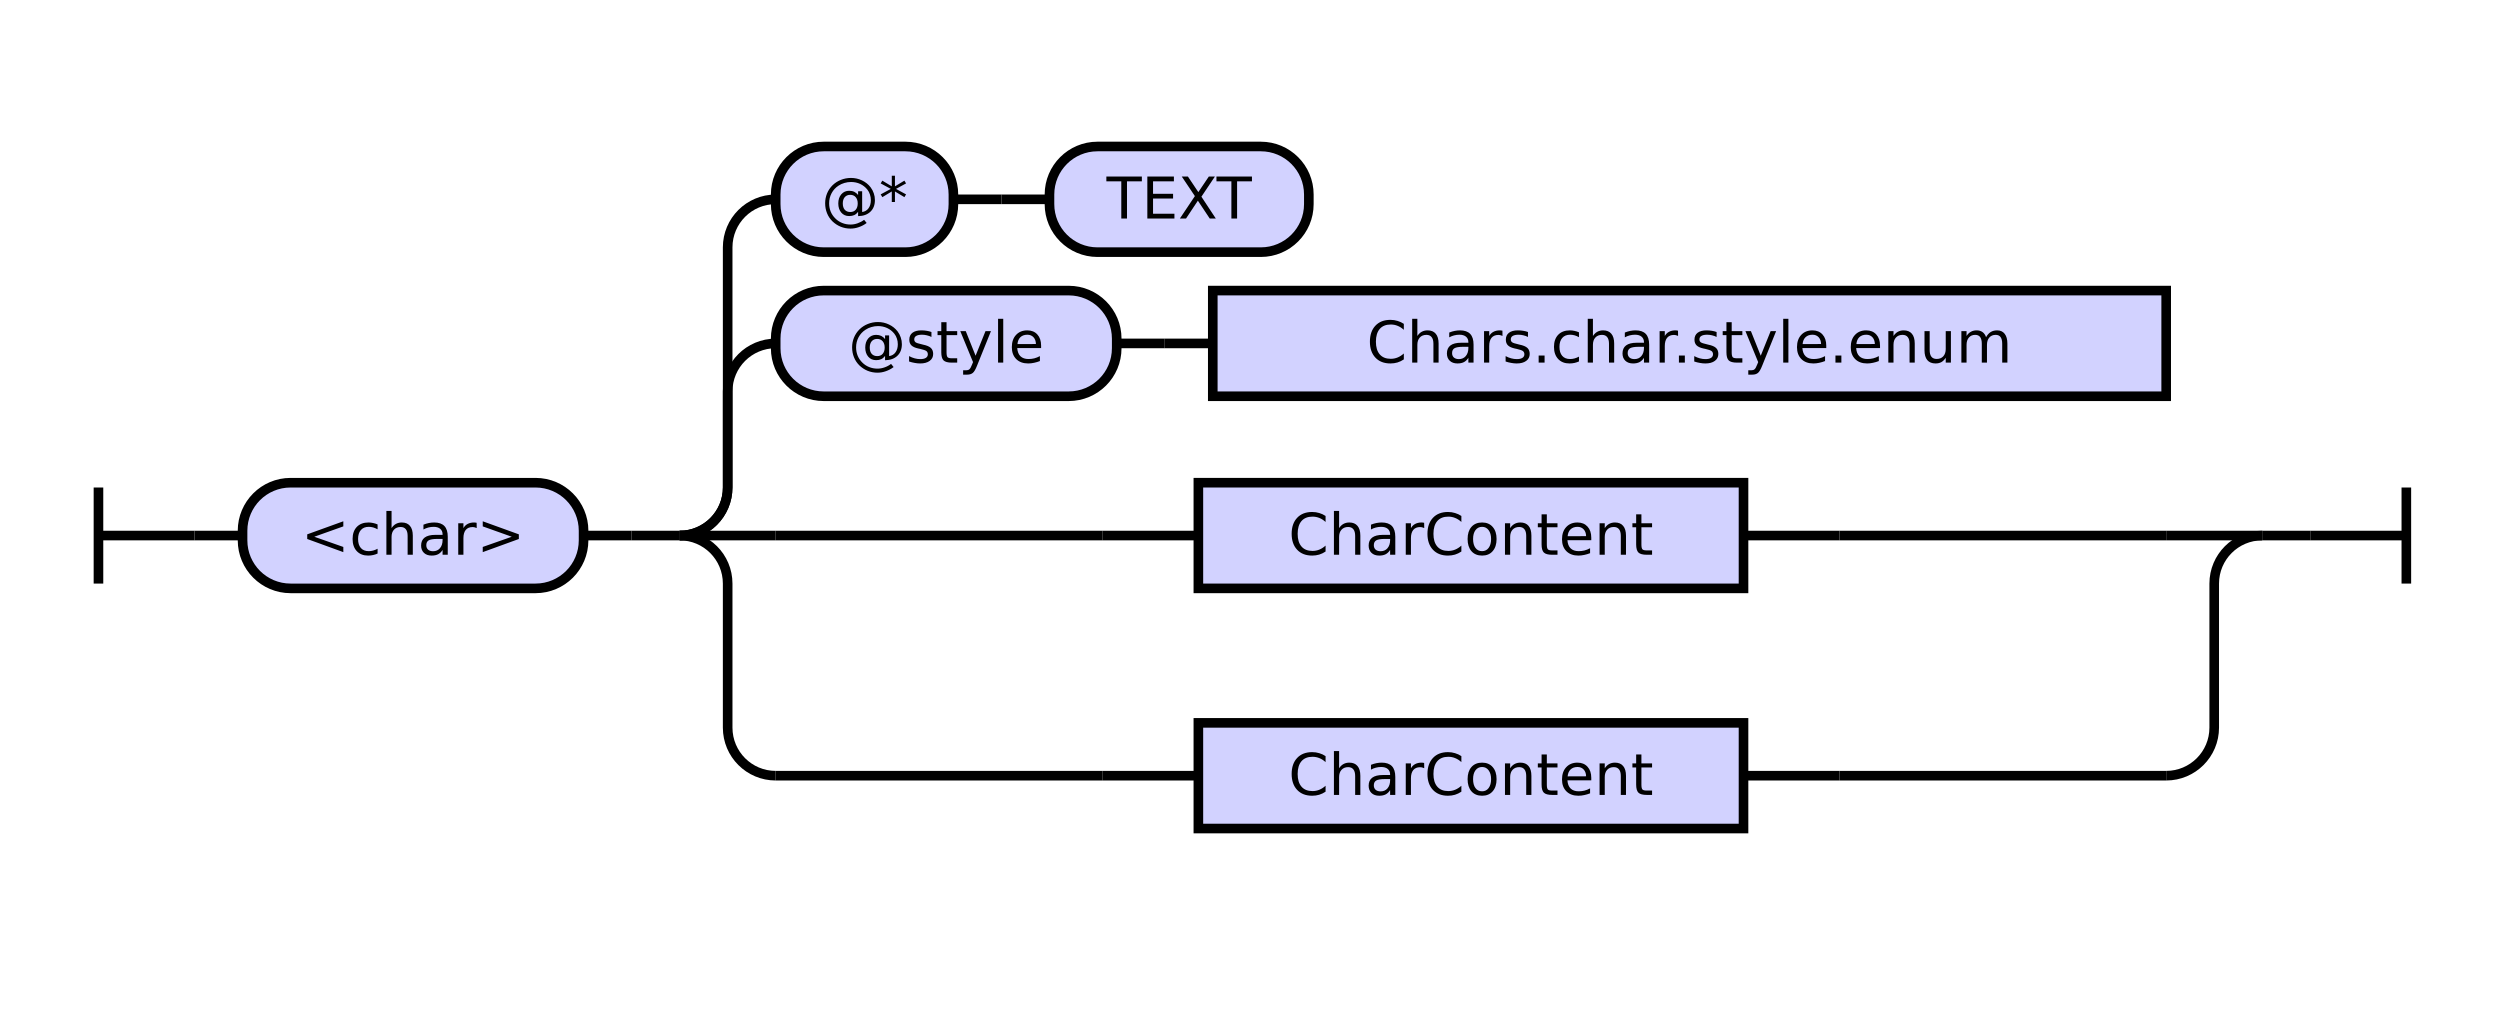
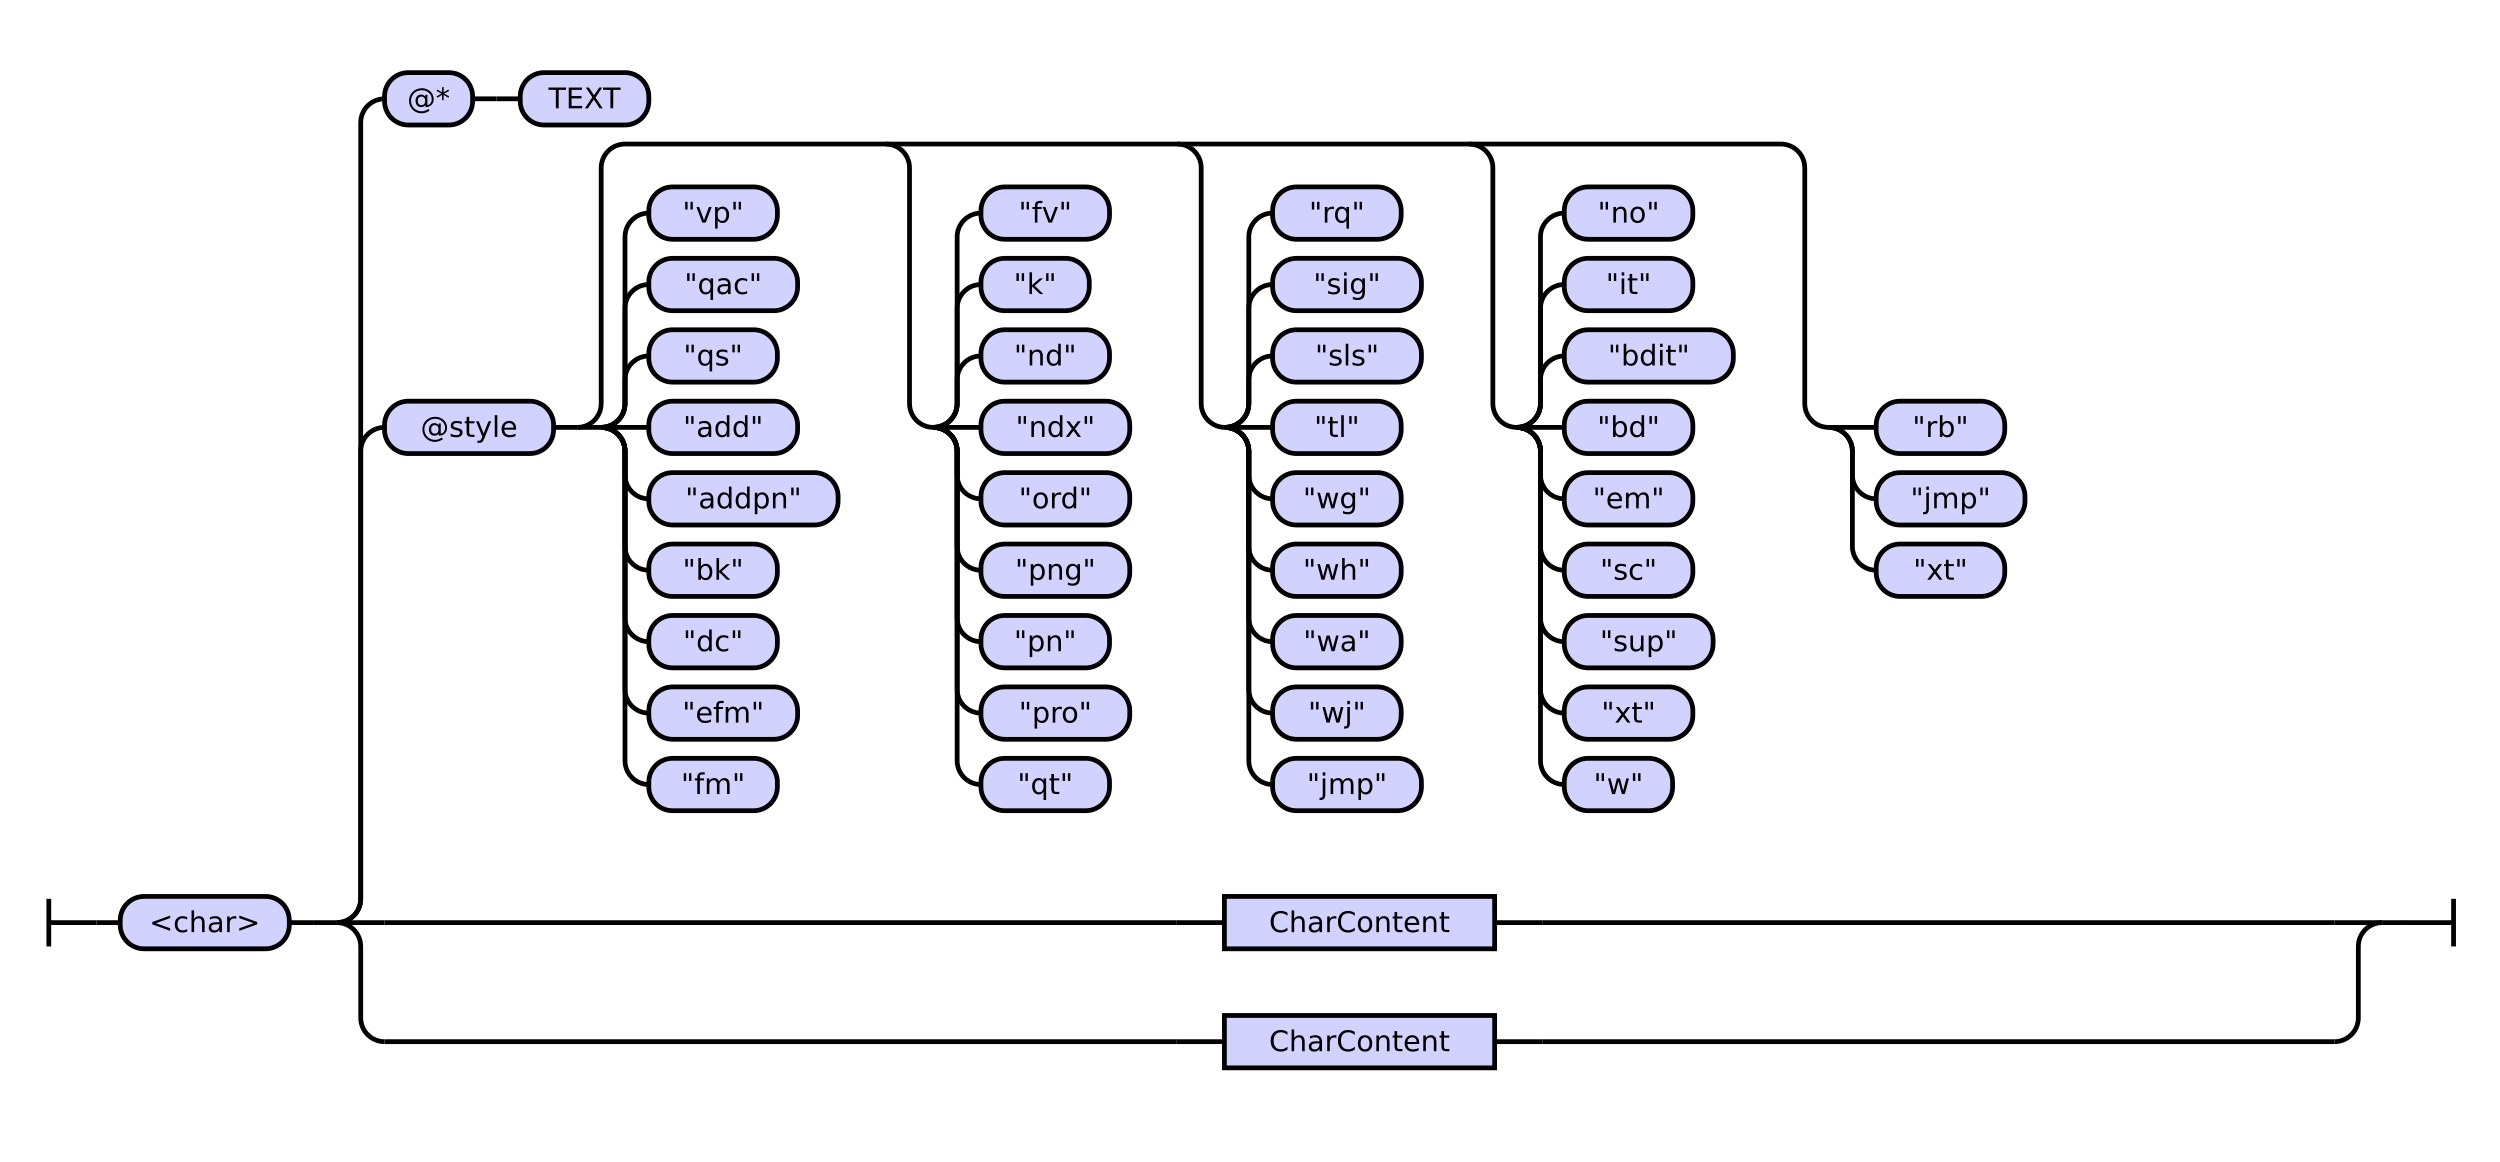
- <svg xmlns="http://www.w3.org/2000/svg" class="railroad-diagram" height="212" viewBox="0 0 520.5 212" width="520.5">
+ <svg xmlns="http://www.w3.org/2000/svg" class="railroad-diagram" height="488" viewBox="0 0 1050.0 488" width="1050.0">
  <g transform="translate(.5 .5)">
    <style>/*  */

    svg.railroad-diagram {
        background-color: hsl(30,20%,95%);
    }
    svg.railroad-diagram path {
        stroke-width: 2;
        stroke: black;
        fill: none;
    }
    svg.railroad-diagram text {
        font-size: 12px;
        text-anchor: middle;
        font-family: DejaVu Sans;
    }
    svg.railroad-diagram text.label {
        text-anchor:start;
    }
    svg.railroad-diagram text.comment {
        font-family: DejaVu Sans;
        font-size: 14px;
    }
    svg.railroad-diagram rect{
        stroke-width: 2;
        stroke: black;
        fill: rgb(210, 210, 255);
    }
    svg.railroad-diagram rect.group-box {
        stroke: gray;
        stroke-dasharray: 10 5;
        fill: none;
    }
    .terminal {
        font-family: DejaVu Sans;
    }
    svg.railroad-diagram g.altterminal rect {
        fill: rgb(251, 252, 207)
    }

/*  */
</style>
    <g>
-       <path d="M 20 101 v 20 m 0 -10 h 20" />
+       <path d="M 20 377 v 20 m 0 -10 h 20" />
    </g>
-     <path d="M 40 111 h 10" />
+     <path d="M 40 387 h 10" />
    <g>
-       <path d="M 50 111 h 0.0" />
-       <path d="M 470.5 111 h 0.0" />
+       <path d="M 50 387 h 0.0" />
+       <path d="M 1000.0 387 h 0.0" />
      <g>
-         <path d="M 50.0 111 h 0.0" />
-         <path d="M 470.5 111 h 0.0" />
+         <path d="M 50.0 387 h 0.0" />
+         <path d="M 1000.0 387 h 0.0" />
        <g class="terminal ">
-           <path d="M 50.0 111 h 0.0" />
-           <path d="M 121.0 111 h 0.0" />
-           <rect height="22" rx="10" ry="10" width="71.0" x="50.0" y="100" />
-           <text x="85.5" y="115">&lt;char&gt;</text>
+           <path d="M 50.0 387 h 0.0" />
+           <path d="M 121.0 387 h 0.0" />
+           <rect height="22" rx="10" ry="10" width="71.0" x="50.0" y="376" />
+           <text x="85.5" y="391">&lt;char&gt;</text>
        </g>
-         <path d="M 121.0 111 h 10" />
-         <path d="M 131.0 111 h 10" />
+         <path d="M 121.0 387 h 10" />
+         <path d="M 131.0 387 h 10" />
        <g>
-           <path d="M 141.0 111 h 0.0" />
-           <path d="M 470.5 111 h 0.0" />
-           <path d="M 141.0 111 a 10 10 0 0 0 10 -10 v -20 a 10 10 0 0 1 10 -10" />
+           <path d="M 141.0 387 h 0.0" />
+           <path d="M 1000.0 387 h 0.0" />
+           <path d="M 141.0 387 a 10 10 0 0 0 10 -10 v -188 a 10 10 0 0 1 10 -10" />
          <g>
-             <path d="M 161.0 71 h 0.0" />
-             <path d="M 450.5 71 h 0.0" />
+             <path d="M 161.0 179 h 0.0" />
+             <path d="M 980.0 179 h 0.0" />
            <g class="terminal ">
-               <path d="M 161.0 71 h 0.0" />
-               <path d="M 232.0 71 h 0.0" />
-               <rect height="22" rx="10" ry="10" width="71.0" x="161.0" y="60" />
-               <text x="196.5" y="75">@style</text>
-             </g>
-             <path d="M 232.0 71 h 10" />
-             <path d="M 242.0 71 h 10" />
-             <g class="non-terminal ">
-               <path d="M 252.0 71 h 0.0" />
-               <path d="M 450.5 71 h 0.0" />
-               <rect height="22" width="198.5" x="252.0" y="60" />
-               <text x="351.25" y="75">Chars.char.style.enum</text>
+               <path d="M 161.0 179 h 0.0" />
+               <path d="M 232.0 179 h 0.0" />
+               <rect height="22" rx="10" ry="10" width="71.0" x="161.0" y="168" />
+               <text x="196.5" y="183">@style</text>
+             </g>
+             <path d="M 232.0 179 h 10" />
+             <g>
+               <path d="M 242.0 179 h 0.0" />
+               <path d="M 980.0 179 h 0.0" />
+               <path d="M 242.0 179 a 10 10 0 0 0 10 -10 v -99 a 10 10 0 0 1 10 -10 h 485.5" />
+               <path d="M 242.0 179 h 10" />
+               <g>
+                 <path d="M 252.0 179 h 0.0" />
+                 <path d="M 252.0 179 a 10 10 0 0 0 10 -10 v -10 a 10 10 0 0 1 10 -10" />
+                 <g class="terminal ">
+                   <path d="M 272.0 149 h 0.0" />
+                   <path d="M 326.0 149 h 0.0" />
+                   <rect height="22" rx="10" ry="10" width="54.0" x="272.0" y="138" />
+                   <text x="299.0" y="153">"qs"</text>
+                 </g>
+                 <path d="M 252.0 179 a 10 10 0 0 0 10 -10 v -40 a 10 10 0 0 1 10 -10" />
+                 <g class="terminal ">
+                   <path d="M 272.0 119 h 0.0" />
+                   <path d="M 334.5 119 h 0.0" />
+                   <rect height="22" rx="10" ry="10" width="62.5" x="272.0" y="108" />
+                   <text x="303.25" y="123">"qac"</text>
+                 </g>
+                 <path d="M 252.0 179 a 10 10 0 0 0 10 -10 v -70 a 10 10 0 0 1 10 -10" />
+                 <g class="terminal ">
+                   <path d="M 272.0 89 h 0.0" />
+                   <path d="M 326.0 89 h 0.0" />
+                   <rect height="22" rx="10" ry="10" width="54.0" x="272.0" y="78" />
+                   <text x="299.0" y="93">"vp"</text>
+                 </g>
+                 <path d="M 252.0 179 h 20" />
+                 <g class="terminal ">
+                   <path d="M 272.0 179 h 0.0" />
+                   <path d="M 334.5 179 h 0.0" />
+                   <rect height="22" rx="10" ry="10" width="62.5" x="272.0" y="168" />
+                   <text x="303.25" y="183">"add"</text>
+                 </g>
+                 <path d="M 252.0 179 a 10 10 0 0 1 10 10 v 10 a 10 10 0 0 0 10 10" />
+                 <g class="terminal ">
+                   <path d="M 272.0 209 h 0.0" />
+                   <path d="M 351.5 209 h 0.0" />
+                   <rect height="22" rx="10" ry="10" width="79.5" x="272.0" y="198" />
+                   <text x="311.75" y="213">"addpn"</text>
+                 </g>
+                 <path d="M 252.0 179 a 10 10 0 0 1 10 10 v 40 a 10 10 0 0 0 10 10" />
+                 <g class="terminal ">
+                   <path d="M 272.0 239 h 0.0" />
+                   <path d="M 326.0 239 h 0.0" />
+                   <rect height="22" rx="10" ry="10" width="54.0" x="272.0" y="228" />
+                   <text x="299.0" y="243">"bk"</text>
+                 </g>
+                 <path d="M 252.0 179 a 10 10 0 0 1 10 10 v 70 a 10 10 0 0 0 10 10" />
+                 <g class="terminal ">
+                   <path d="M 272.0 269 h 0.0" />
+                   <path d="M 326.0 269 h 0.0" />
+                   <rect height="22" rx="10" ry="10" width="54.0" x="272.0" y="258" />
+                   <text x="299.0" y="273">"dc"</text>
+                 </g>
+                 <path d="M 252.0 179 a 10 10 0 0 1 10 10 v 100 a 10 10 0 0 0 10 10" />
+                 <g class="terminal ">
+                   <path d="M 272.0 299 h 0.0" />
+                   <path d="M 334.5 299 h 0.0" />
+                   <rect height="22" rx="10" ry="10" width="62.5" x="272.0" y="288" />
+                   <text x="303.25" y="303">"efm"</text>
+                 </g>
+                 <path d="M 252.0 179 a 10 10 0 0 1 10 10 v 130 a 10 10 0 0 0 10 10" />
+                 <g class="terminal ">
+                   <path d="M 272.0 329 h 0.0" />
+                   <path d="M 326.0 329 h 0.0" />
+                   <rect height="22" rx="10" ry="10" width="54.0" x="272.0" y="318" />
+                   <text x="299.0" y="333">"fm"</text>
+                 </g>
+               </g>
+               <path d="M 371.5 60 a 10 10 0 0 1 10 10 v 99 a 10 10 0 0 0 10 10" />
+               <g>
+                 <path d="M 391.5 179 h 0.0" />
+                 <path d="M 391.5 179 a 10 10 0 0 0 10 -10 v -10 a 10 10 0 0 1 10 -10" />
+                 <g class="terminal ">
+                   <path d="M 411.5 149 h 0.0" />
+                   <path d="M 465.5 149 h 0.0" />
+                   <rect height="22" rx="10" ry="10" width="54.0" x="411.5" y="138" />
+                   <text x="438.5" y="153">"nd"</text>
+                 </g>
+                 <path d="M 391.5 179 a 10 10 0 0 0 10 -10 v -40 a 10 10 0 0 1 10 -10" />
+                 <g class="terminal ">
+                   <path d="M 411.5 119 h 0.0" />
+                   <path d="M 457.0 119 h 0.0" />
+                   <rect height="22" rx="10" ry="10" width="45.5" x="411.5" y="108" />
+                   <text x="434.25" y="123">"k"</text>
+                 </g>
+                 <path d="M 391.5 179 a 10 10 0 0 0 10 -10 v -70 a 10 10 0 0 1 10 -10" />
+                 <g class="terminal ">
+                   <path d="M 411.5 89 h 0.0" />
+                   <path d="M 465.5 89 h 0.0" />
+                   <rect height="22" rx="10" ry="10" width="54.0" x="411.5" y="78" />
+                   <text x="438.5" y="93">"fv"</text>
+                 </g>
+                 <path d="M 391.5 179 h 20" />
+                 <g class="terminal ">
+                   <path d="M 411.5 179 h 0.0" />
+                   <path d="M 474.0 179 h 0.0" />
+                   <rect height="22" rx="10" ry="10" width="62.5" x="411.5" y="168" />
+                   <text x="442.75" y="183">"ndx"</text>
+                 </g>
+                 <path d="M 391.5 179 a 10 10 0 0 1 10 10 v 10 a 10 10 0 0 0 10 10" />
+                 <g class="terminal ">
+                   <path d="M 411.5 209 h 0.0" />
+                   <path d="M 474.0 209 h 0.0" />
+                   <rect height="22" rx="10" ry="10" width="62.5" x="411.5" y="198" />
+                   <text x="442.75" y="213">"ord"</text>
+                 </g>
+                 <path d="M 391.5 179 a 10 10 0 0 1 10 10 v 40 a 10 10 0 0 0 10 10" />
+                 <g class="terminal ">
+                   <path d="M 411.5 239 h 0.0" />
+                   <path d="M 474.0 239 h 0.0" />
+                   <rect height="22" rx="10" ry="10" width="62.5" x="411.5" y="228" />
+                   <text x="442.75" y="243">"png"</text>
+                 </g>
+                 <path d="M 391.5 179 a 10 10 0 0 1 10 10 v 70 a 10 10 0 0 0 10 10" />
+                 <g class="terminal ">
+                   <path d="M 411.5 269 h 0.0" />
+                   <path d="M 465.5 269 h 0.0" />
+                   <rect height="22" rx="10" ry="10" width="54.0" x="411.5" y="258" />
+                   <text x="438.5" y="273">"pn"</text>
+                 </g>
+                 <path d="M 391.5 179 a 10 10 0 0 1 10 10 v 100 a 10 10 0 0 0 10 10" />
+                 <g class="terminal ">
+                   <path d="M 411.5 299 h 0.0" />
+                   <path d="M 474.0 299 h 0.0" />
+                   <rect height="22" rx="10" ry="10" width="62.5" x="411.5" y="288" />
+                   <text x="442.75" y="303">"pro"</text>
+                 </g>
+                 <path d="M 391.5 179 a 10 10 0 0 1 10 10 v 130 a 10 10 0 0 0 10 10" />
+                 <g class="terminal ">
+                   <path d="M 411.5 329 h 0.0" />
+                   <path d="M 465.5 329 h 0.0" />
+                   <rect height="22" rx="10" ry="10" width="54.0" x="411.5" y="318" />
+                   <text x="438.5" y="333">"qt"</text>
+                 </g>
+               </g>
+               <path d="M 494.0 60 a 10 10 0 0 1 10 10 v 99 a 10 10 0 0 0 10 10" />
+               <g>
+                 <path d="M 514.0 179 h 0.0" />
+                 <path d="M 514.0 179 a 10 10 0 0 0 10 -10 v -10 a 10 10 0 0 1 10 -10" />
+                 <g class="terminal ">
+                   <path d="M 534.0 149 h 0.0" />
+                   <path d="M 596.5 149 h 0.0" />
+                   <rect height="22" rx="10" ry="10" width="62.5" x="534.0" y="138" />
+                   <text x="565.25" y="153">"sls"</text>
+                 </g>
+                 <path d="M 514.0 179 a 10 10 0 0 0 10 -10 v -40 a 10 10 0 0 1 10 -10" />
+                 <g class="terminal ">
+                   <path d="M 534.0 119 h 0.0" />
+                   <path d="M 596.5 119 h 0.0" />
+                   <rect height="22" rx="10" ry="10" width="62.5" x="534.0" y="108" />
+                   <text x="565.25" y="123">"sig"</text>
+                 </g>
+                 <path d="M 514.0 179 a 10 10 0 0 0 10 -10 v -70 a 10 10 0 0 1 10 -10" />
+                 <g class="terminal ">
+                   <path d="M 534.0 89 h 0.0" />
+                   <path d="M 588.0 89 h 0.0" />
+                   <rect height="22" rx="10" ry="10" width="54.0" x="534.0" y="78" />
+                   <text x="561.0" y="93">"rq"</text>
+                 </g>
+                 <path d="M 514.0 179 h 20" />
+                 <g class="terminal ">
+                   <path d="M 534.0 179 h 0.0" />
+                   <path d="M 588.0 179 h 0.0" />
+                   <rect height="22" rx="10" ry="10" width="54.0" x="534.0" y="168" />
+                   <text x="561.0" y="183">"tl"</text>
+                 </g>
+                 <path d="M 514.0 179 a 10 10 0 0 1 10 10 v 10 a 10 10 0 0 0 10 10" />
+                 <g class="terminal ">
+                   <path d="M 534.0 209 h 0.0" />
+                   <path d="M 588.0 209 h 0.0" />
+                   <rect height="22" rx="10" ry="10" width="54.0" x="534.0" y="198" />
+                   <text x="561.0" y="213">"wg"</text>
+                 </g>
+                 <path d="M 514.0 179 a 10 10 0 0 1 10 10 v 40 a 10 10 0 0 0 10 10" />
+                 <g class="terminal ">
+                   <path d="M 534.0 239 h 0.0" />
+                   <path d="M 588.0 239 h 0.0" />
+                   <rect height="22" rx="10" ry="10" width="54.0" x="534.0" y="228" />
+                   <text x="561.0" y="243">"wh"</text>
+                 </g>
+                 <path d="M 514.0 179 a 10 10 0 0 1 10 10 v 70 a 10 10 0 0 0 10 10" />
+                 <g class="terminal ">
+                   <path d="M 534.0 269 h 0.0" />
+                   <path d="M 588.0 269 h 0.0" />
+                   <rect height="22" rx="10" ry="10" width="54.0" x="534.0" y="258" />
+                   <text x="561.0" y="273">"wa"</text>
+                 </g>
+                 <path d="M 514.0 179 a 10 10 0 0 1 10 10 v 100 a 10 10 0 0 0 10 10" />
+                 <g class="terminal ">
+                   <path d="M 534.0 299 h 0.0" />
+                   <path d="M 588.0 299 h 0.0" />
+                   <rect height="22" rx="10" ry="10" width="54.0" x="534.0" y="288" />
+                   <text x="561.0" y="303">"wj"</text>
+                 </g>
+                 <path d="M 514.0 179 a 10 10 0 0 1 10 10 v 130 a 10 10 0 0 0 10 10" />
+                 <g class="terminal ">
+                   <path d="M 534.0 329 h 0.0" />
+                   <path d="M 596.5 329 h 0.0" />
+                   <rect height="22" rx="10" ry="10" width="62.5" x="534.0" y="318" />
+                   <text x="565.25" y="333">"jmp"</text>
+                 </g>
+               </g>
+               <path d="M 616.5 60 a 10 10 0 0 1 10 10 v 99 a 10 10 0 0 0 10 10" />
+               <g>
+                 <path d="M 636.5 179 h 0.0" />
+                 <path d="M 636.5 179 a 10 10 0 0 0 10 -10 v -10 a 10 10 0 0 1 10 -10" />
+                 <g class="terminal ">
+                   <path d="M 656.5 149 h 0.0" />
+                   <path d="M 727.5 149 h 0.0" />
+                   <rect height="22" rx="10" ry="10" width="71.0" x="656.5" y="138" />
+                   <text x="692.0" y="153">"bdit"</text>
+                 </g>
+                 <path d="M 636.5 179 a 10 10 0 0 0 10 -10 v -40 a 10 10 0 0 1 10 -10" />
+                 <g class="terminal ">
+                   <path d="M 656.5 119 h 0.0" />
+                   <path d="M 710.5 119 h 0.0" />
+                   <rect height="22" rx="10" ry="10" width="54.0" x="656.5" y="108" />
+                   <text x="683.5" y="123">"it"</text>
+                 </g>
+                 <path d="M 636.5 179 a 10 10 0 0 0 10 -10 v -70 a 10 10 0 0 1 10 -10" />
+                 <g class="terminal ">
+                   <path d="M 656.5 89 h 0.0" />
+                   <path d="M 710.5 89 h 0.0" />
+                   <rect height="22" rx="10" ry="10" width="54.0" x="656.5" y="78" />
+                   <text x="683.5" y="93">"no"</text>
+                 </g>
+                 <path d="M 636.5 179 h 20" />
+                 <g class="terminal ">
+                   <path d="M 656.5 179 h 0.0" />
+                   <path d="M 710.5 179 h 0.0" />
+                   <rect height="22" rx="10" ry="10" width="54.0" x="656.5" y="168" />
+                   <text x="683.5" y="183">"bd"</text>
+                 </g>
+                 <path d="M 636.5 179 a 10 10 0 0 1 10 10 v 10 a 10 10 0 0 0 10 10" />
+                 <g class="terminal ">
+                   <path d="M 656.5 209 h 0.0" />
+                   <path d="M 710.5 209 h 0.0" />
+                   <rect height="22" rx="10" ry="10" width="54.0" x="656.5" y="198" />
+                   <text x="683.5" y="213">"em"</text>
+                 </g>
+                 <path d="M 636.5 179 a 10 10 0 0 1 10 10 v 40 a 10 10 0 0 0 10 10" />
+                 <g class="terminal ">
+                   <path d="M 656.5 239 h 0.0" />
+                   <path d="M 710.5 239 h 0.0" />
+                   <rect height="22" rx="10" ry="10" width="54.0" x="656.5" y="228" />
+                   <text x="683.5" y="243">"sc"</text>
+                 </g>
+                 <path d="M 636.5 179 a 10 10 0 0 1 10 10 v 70 a 10 10 0 0 0 10 10" />
+                 <g class="terminal ">
+                   <path d="M 656.5 269 h 0.0" />
+                   <path d="M 719.0 269 h 0.0" />
+                   <rect height="22" rx="10" ry="10" width="62.5" x="656.5" y="258" />
+                   <text x="687.75" y="273">"sup"</text>
+                 </g>
+                 <path d="M 636.5 179 a 10 10 0 0 1 10 10 v 100 a 10 10 0 0 0 10 10" />
+                 <g class="terminal ">
+                   <path d="M 656.5 299 h 0.0" />
+                   <path d="M 710.5 299 h 0.0" />
+                   <rect height="22" rx="10" ry="10" width="54.0" x="656.5" y="288" />
+                   <text x="683.5" y="303">"xt"</text>
+                 </g>
+                 <path d="M 636.5 179 a 10 10 0 0 1 10 10 v 130 a 10 10 0 0 0 10 10" />
+                 <g class="terminal ">
+                   <path d="M 656.5 329 h 0.0" />
+                   <path d="M 702.0 329 h 0.0" />
+                   <rect height="22" rx="10" ry="10" width="45.5" x="656.5" y="318" />
+                   <text x="679.25" y="333">"w"</text>
+                 </g>
+               </g>
+               <path d="M 747.5 60 a 10 10 0 0 1 10 10 v 99 a 10 10 0 0 0 10 10" />
+               <g>
+                 <path d="M 767.5 179 h 0.0" />
+                 <path d="M 767.5 179 h 20" />
+                 <g class="terminal ">
+                   <path d="M 787.5 179 h 0.0" />
+                   <path d="M 841.5 179 h 0.0" />
+                   <rect height="22" rx="10" ry="10" width="54.0" x="787.5" y="168" />
+                   <text x="814.5" y="183">"rb"</text>
+                 </g>
+                 <path d="M 767.5 179 a 10 10 0 0 1 10 10 v 10 a 10 10 0 0 0 10 10" />
+                 <g class="terminal ">
+                   <path d="M 787.5 209 h 0.0" />
+                   <path d="M 850.0 209 h 0.0" />
+                   <rect height="22" rx="10" ry="10" width="62.5" x="787.5" y="198" />
+                   <text x="818.75" y="213">"jmp"</text>
+                 </g>
+                 <path d="M 767.5 179 a 10 10 0 0 1 10 10 v 40 a 10 10 0 0 0 10 10" />
+                 <g class="terminal ">
+                   <path d="M 787.5 239 h 0.0" />
+                   <path d="M 841.5 239 h 0.0" />
+                   <rect height="22" rx="10" ry="10" width="54.0" x="787.5" y="228" />
+                   <text x="814.5" y="243">"xt"</text>
+                 </g>
+               </g>
            </g>
          </g>
-           <path d="M 141.0 111 a 10 10 0 0 0 10 -10 v -50 a 10 10 0 0 1 10 -10" />
+           <path d="M 141.0 387 a 10 10 0 0 0 10 -10 v -326 a 10 10 0 0 1 10 -10" />
          <g>
            <path d="M 161.0 41 h 0.0" />
            <path d="M 272.0 41 h 0.0" />
            <g class="terminal ">
              <path d="M 161.0 41 h 0.0" />
              <path d="M 198.0 41 h 0.0" />
              <rect height="22" rx="10" ry="10" width="37.0" x="161.0" y="30" />
              <text x="179.5" y="45">@*</text>
            </g>
            <path d="M 198.0 41 h 10" />
            <path d="M 208.0 41 h 10" />
            <g class="terminal ">
              <path d="M 218.0 41 h 0.0" />
              <path d="M 272.0 41 h 0.0" />
              <rect height="22" rx="10" ry="10" width="54.0" x="218.0" y="30" />
              <text x="245.0" y="45">TEXT</text>
            </g>
          </g>
-           <path d="M 141.0 111 h 20" />
+           <path d="M 141.0 387 h 20" />
          <g>
-             <path d="M 161.0 111 h 68.0" />
-             <path d="M 382.5 111 h 68.0" />
+             <path d="M 161.0 387 h 332.75" />
+             <path d="M 647.25 387 h 332.75" />
            <g>
-               <path d="M 229.0 111 h 0.0" />
-               <path d="M 382.5 111 h 0.0" />
-               <path d="M 229.0 111 h 20" />
-               <g>
-                 <path d="M 249.0 111 h 0.0" />
-                 <path d="M 362.5 111 h 0.0" />
+               <path d="M 493.75 387 h 0.0" />
+               <path d="M 647.25 387 h 0.0" />
+               <path d="M 493.75 387 h 20" />
+               <g>
+                 <path d="M 513.75 387 h 0.0" />
+                 <path d="M 627.25 387 h 0.0" />
                <g class="non-terminal ">
-                   <path d="M 249.0 111 h 0.0" />
-                   <path d="M 362.5 111 h 0.0" />
-                   <rect height="22" width="113.5" x="249.0" y="100" />
-                   <text x="305.75" y="115">CharContent</text>
-                 </g>
-               </g>
-               <path d="M 362.5 111 h 20" />
+                   <path d="M 513.75 387 h 0.0" />
+                   <path d="M 627.25 387 h 0.0" />
+                   <rect height="22" width="113.5" x="513.75" y="376" />
+                   <text x="570.5" y="391">CharContent</text>
+                 </g>
+               </g>
+               <path d="M 627.25 387 h 20" />
            </g>
          </g>
-           <path d="M 450.5 111 h 20" />
-           <path d="M 141.0 111 a 10 10 0 0 1 10 10 v 30 a 10 10 0 0 0 10 10" />
+           <path d="M 980.0 387 h 20" />
+           <path d="M 141.0 387 a 10 10 0 0 1 10 10 v 30 a 10 10 0 0 0 10 10" />
          <g>
-             <path d="M 161.0 161 h 68.0" />
-             <path d="M 382.5 161 h 68.0" />
+             <path d="M 161.0 437 h 332.75" />
+             <path d="M 647.25 437 h 332.75" />
            <g>
-               <path d="M 229.0 161 h 0.0" />
-               <path d="M 382.5 161 h 0.0" />
-               <path d="M 229.0 161 h 20" />
-               <g>
-                 <path d="M 249.0 161 h 0.0" />
-                 <path d="M 362.5 161 h 0.0" />
+               <path d="M 493.75 437 h 0.0" />
+               <path d="M 647.25 437 h 0.0" />
+               <path d="M 493.75 437 h 20" />
+               <g>
+                 <path d="M 513.75 437 h 0.0" />
+                 <path d="M 627.25 437 h 0.0" />
                <g class="non-terminal ">
-                   <path d="M 249.0 161 h 0.0" />
-                   <path d="M 362.5 161 h 0.0" />
-                   <rect height="22" width="113.5" x="249.0" y="150" />
-                   <text x="305.75" y="165">CharContent</text>
-                 </g>
-               </g>
-               <path d="M 362.5 161 h 20" />
+                   <path d="M 513.75 437 h 0.0" />
+                   <path d="M 627.25 437 h 0.0" />
+                   <rect height="22" width="113.5" x="513.75" y="426" />
+                   <text x="570.5" y="441">CharContent</text>
+                 </g>
+               </g>
+               <path d="M 627.25 437 h 20" />
            </g>
          </g>
-           <path d="M 450.5 161 a 10 10 0 0 0 10 -10 v -30 a 10 10 0 0 1 10 -10" />
+           <path d="M 980.0 437 a 10 10 0 0 0 10 -10 v -30 a 10 10 0 0 1 10 -10" />
        </g>
      </g>
    </g>
-     <path d="M 470.5 111 h 10" />
-     <path d="M 480.5 111 h 20 m 0 -10 v 20" />
+     <path d="M 1000.0 387 h 10" />
+     <path d="M 1010.0 387 h 20 m 0 -10 v 20" />
  </g>
</svg>
